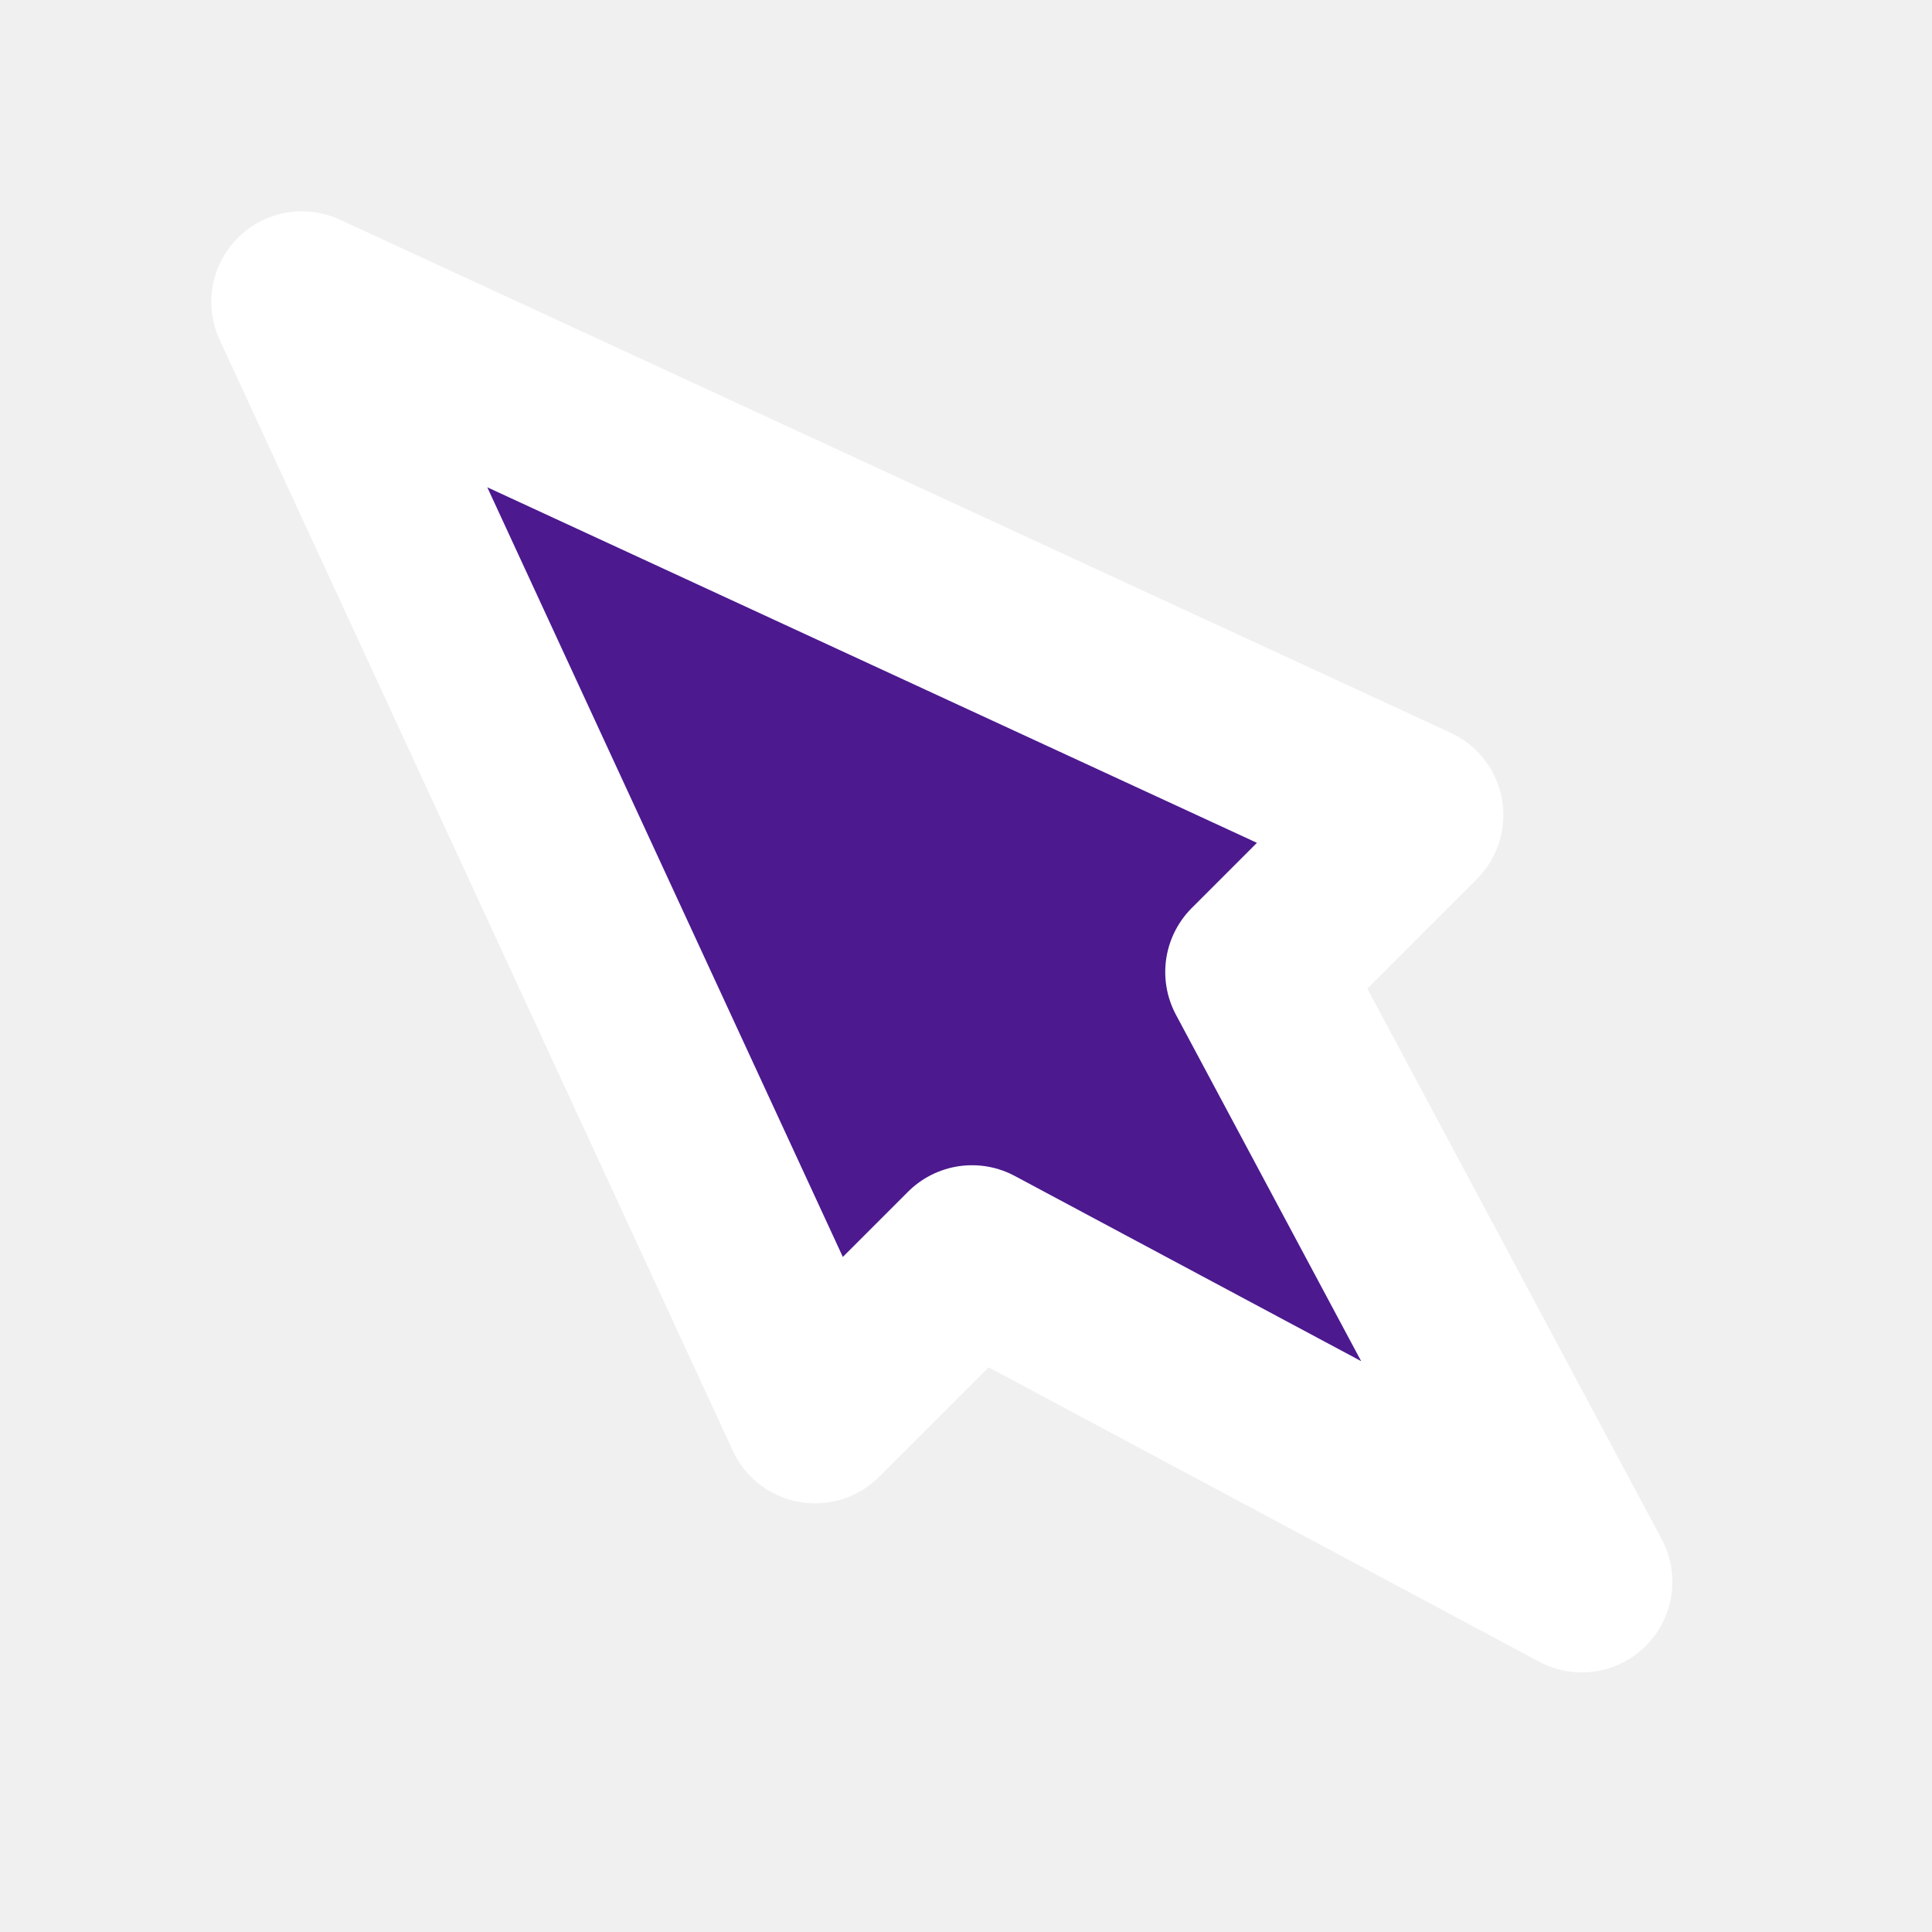
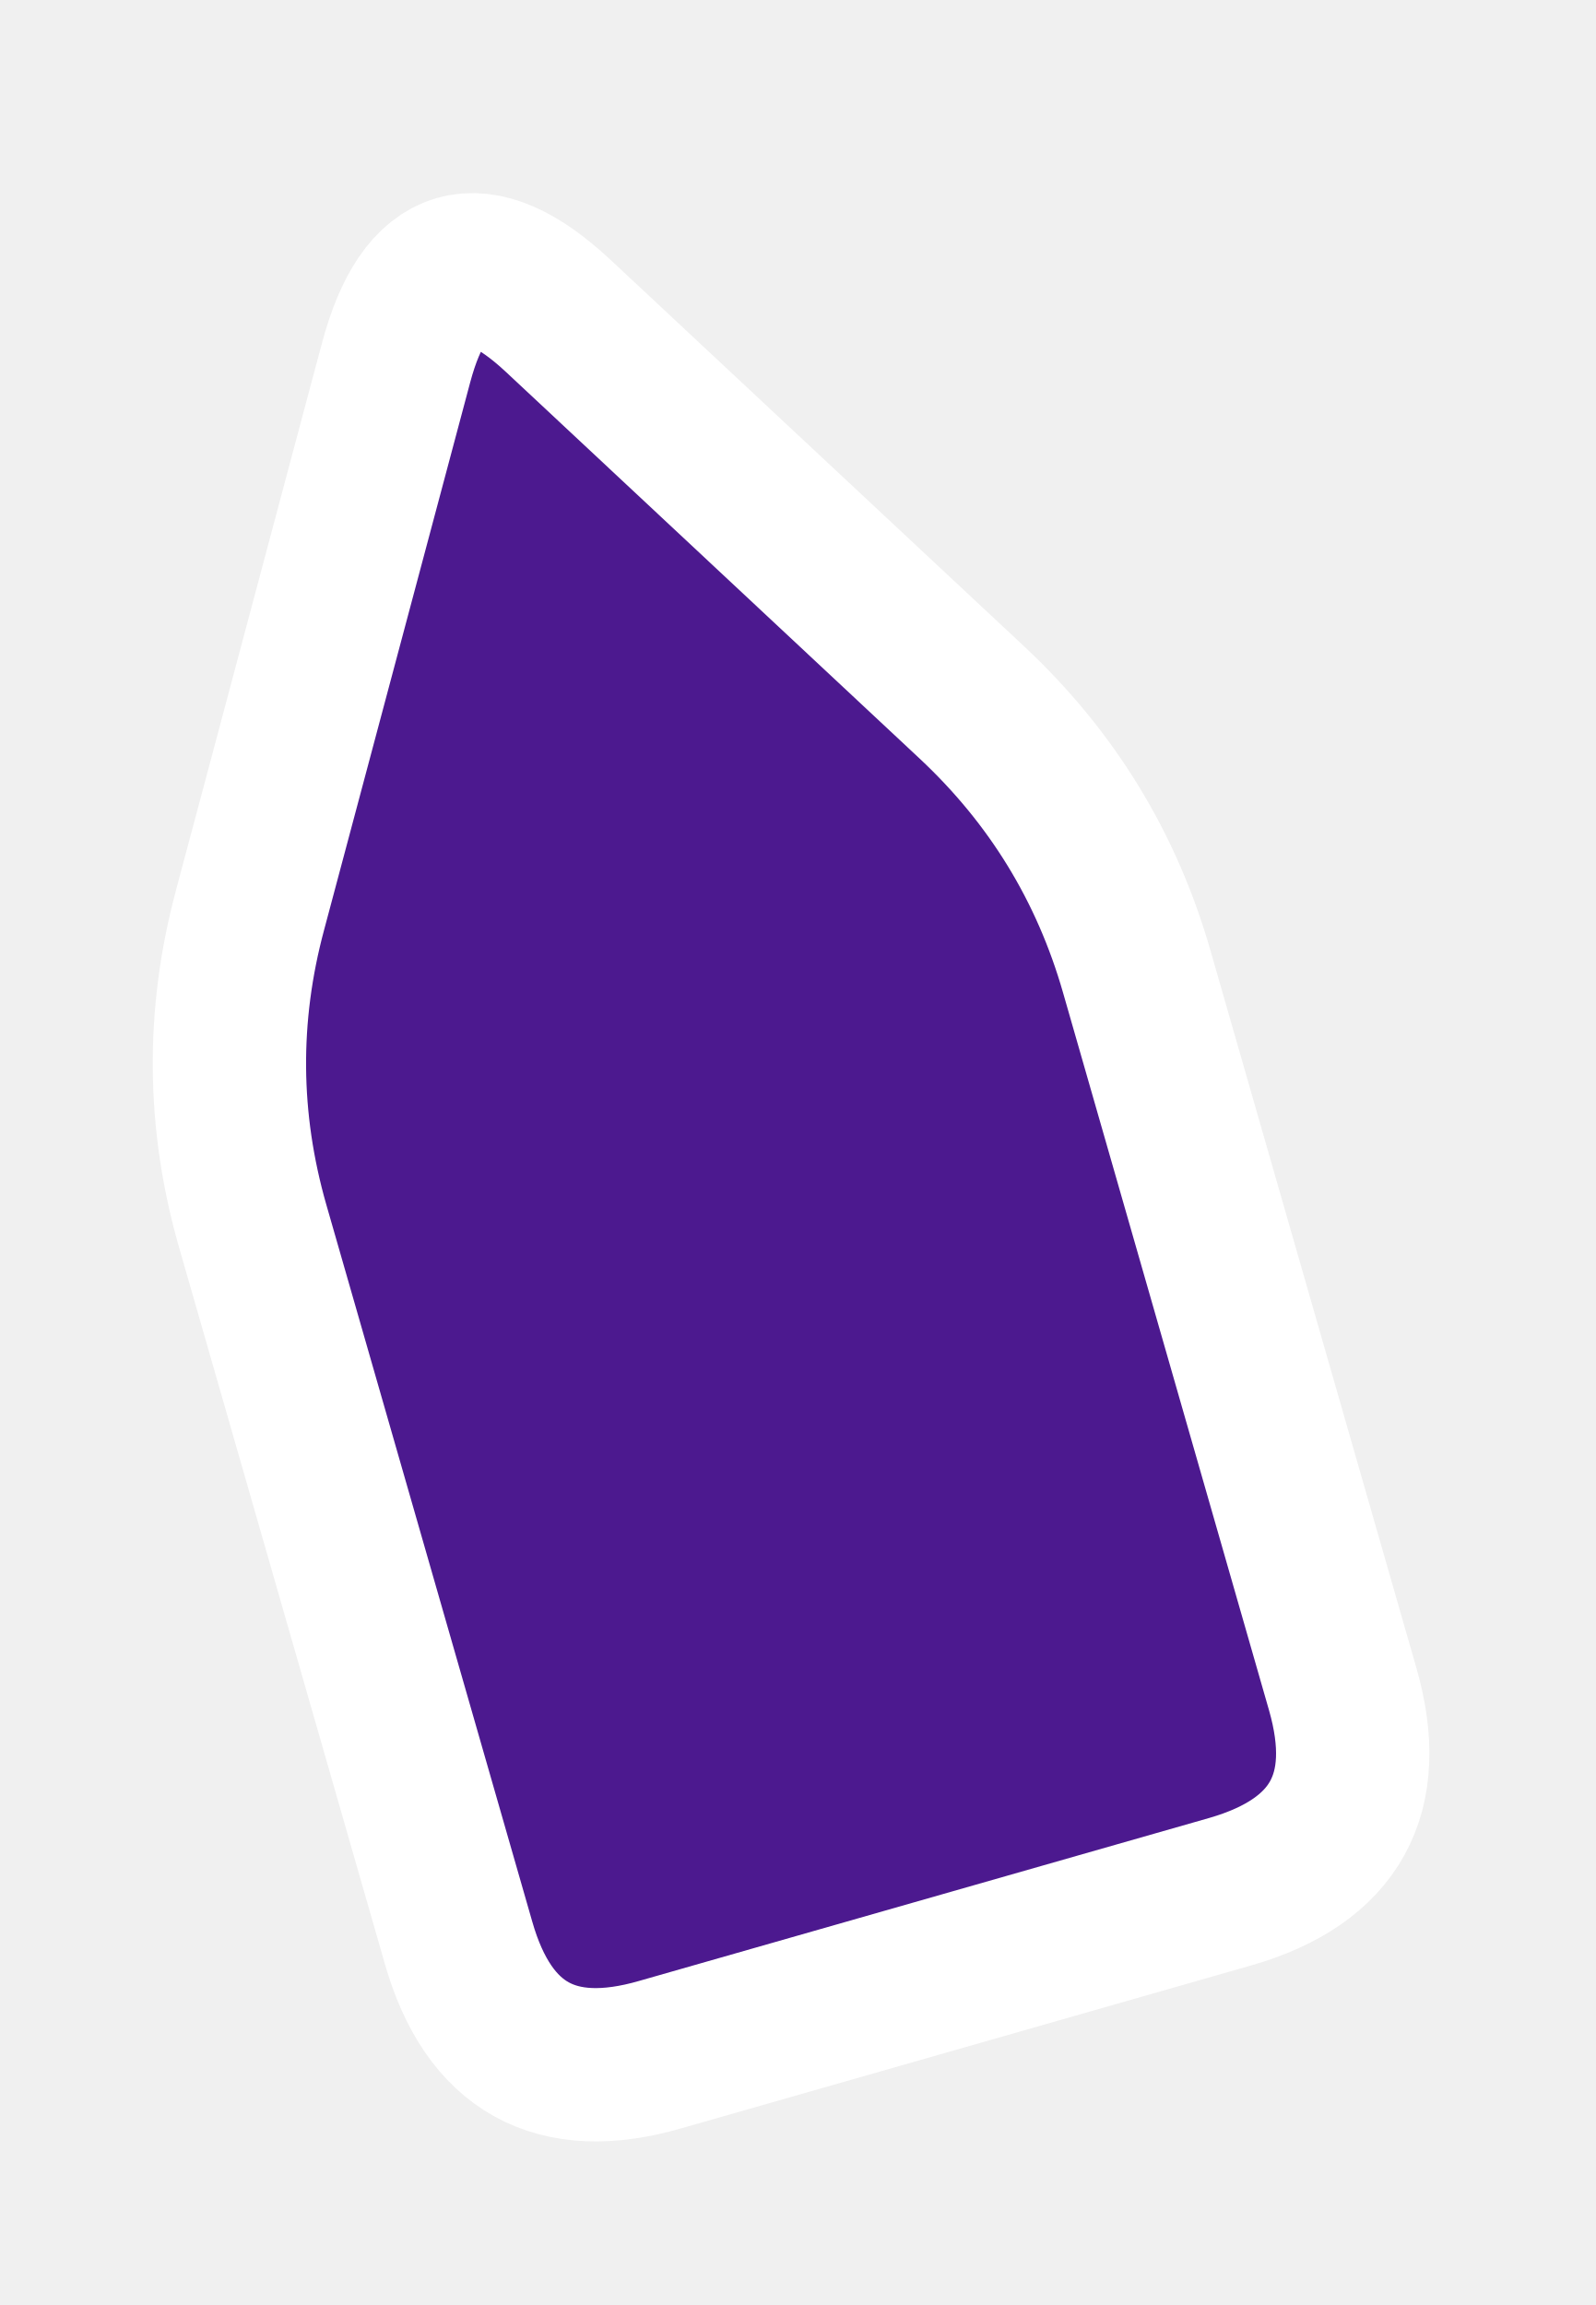
- <svg xmlns="http://www.w3.org/2000/svg" width="42" height="42" viewBox="0 0 32 32">
-   <polygon points="5,5 23.4,13.5 20.8,16.1 26.2,26.2 16.1,20.8 13.5,23.4" fill="#4c198f" stroke="#ffffff" stroke-width="3" stroke-linejoin="round" />
+ <svg xmlns="http://www.w3.org/2000/svg" width="36" height="52" viewBox="0 0 31.1 45.1">
+   <path d="M 7.69,7.09 L 7.69,7.09 Q 8.52,4.00 10.86,6.18 L 18.96,13.75 Q 21.30,15.94 22.18,19.01 L 26.21,33.05 Q 27.09,36.12 24.02,37.01 L 12.86,40.20 Q 9.79,41.09 8.91,38.01 L 4.88,23.98 Q 4.00,20.90 4.83,17.81 Z" fill="#4c198f" stroke="#ffffff" stroke-width="3" stroke-linejoin="round" />
</svg>
